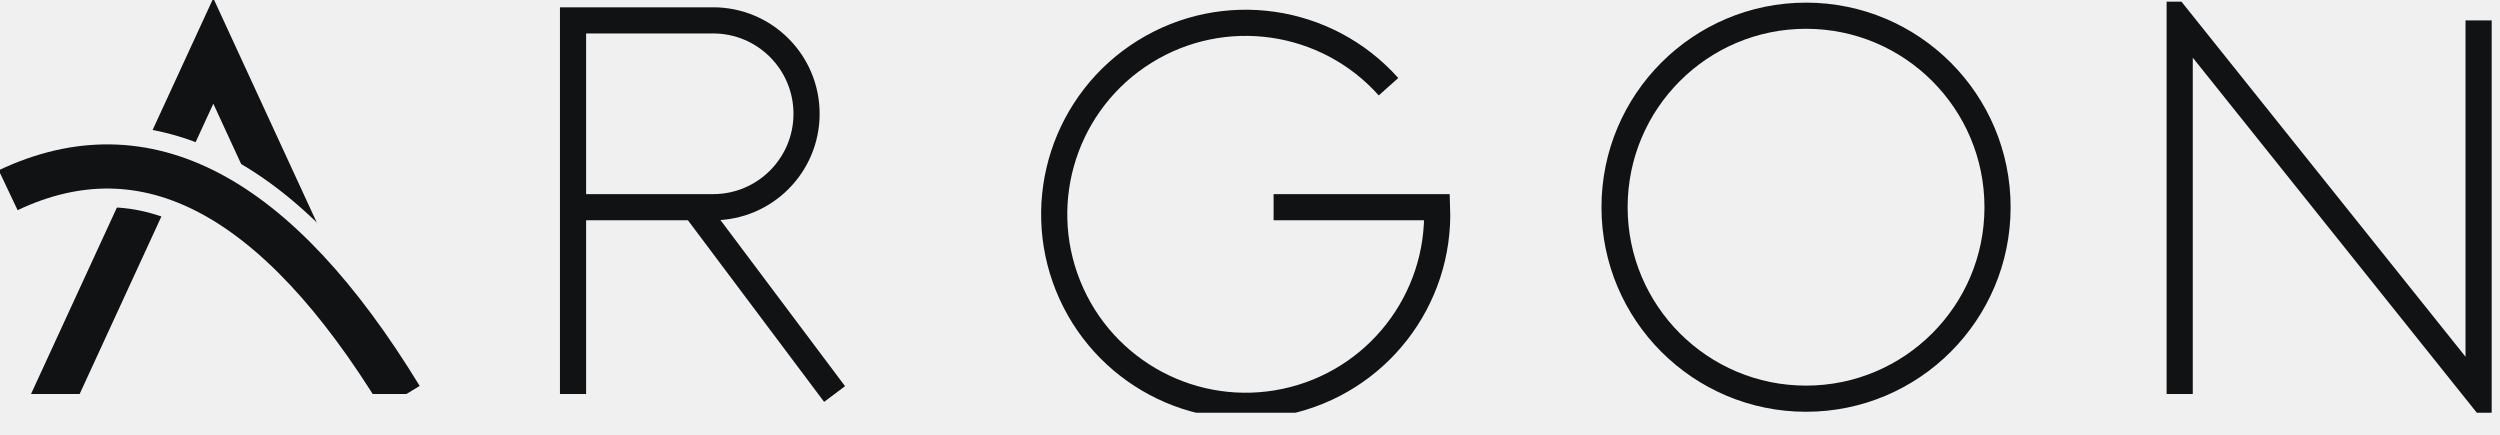
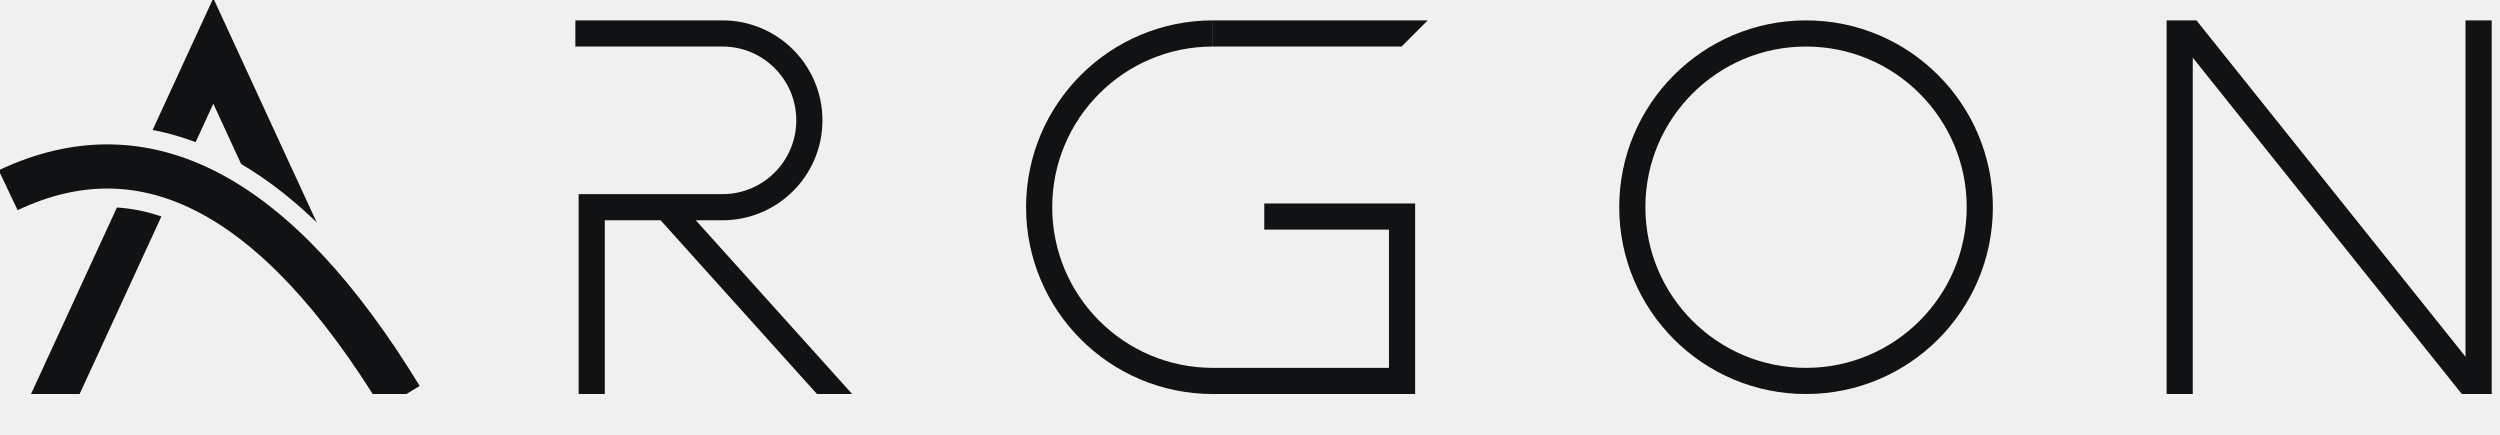
<svg xmlns="http://www.w3.org/2000/svg" viewBox="0 0 368 64" width="368" height="64" color="#111214">
  <defs>
    <clipPath id="argon-clip-ls">
      <rect width="64" height="58" />
    </clipPath>
    <mask id="argon-mask-ls" maskUnits="userSpaceOnUse" x="0" y="0" width="64" height="64">
      <rect width="64" height="64" fill="#fff" />
      <path d="M1.2 28Q31.6 13.6 59 58.5" fill="none" stroke="#000" stroke-width="12" />
    </mask>
  </defs>
  <g fill="none" stroke="currentColor" stroke-width="6.5" stroke-linejoin="miter" clip-path="url(#argon-clip-ls)">
    <path d="M6.3 62 31.4 7.5 51 50" mask="url(#argon-mask-ls)" />
    <path d="M1.2 28Q31.6 13.6 59 58.5" />
  </g>
  <svg x="81.6" y="0.25" width="286" height="60.5" viewBox="56 8 208 44">
+     <defs>
+       <clipPath id="argon-rgon-clip">
+         <rect x="0" y="10" width="266" height="40" />
+       </clipPath>
+     </defs>
    <g fill="none" stroke="currentColor" stroke-width="2.8" stroke-linejoin="miter" stroke-miterlimit="10">
-       <path d="M58 50V10H73A10 10 0 0 1 73 30H58M71 30 86 50" />
-       <path d="M145.3 17.1A20.5 20.5 0 1 0 150.5 30H133" />
-       <circle cx="190" cy="30" r="20.5" />
-       <path d="M230 50V10L262 50V10" />
+       <g clip-path="url(#argon-rgon-clip)">
+         <path d="M58.25 11.4H74A9.3 9.3 0 0 1 74 30H60V50" />
+         <path d="M68 30 88.7 53" />
+         <path fill="currentColor" stroke="none" d="M126.5 10H149.5L146.7 12.8H126.5Z" />
+         <path d="M126.5 11.4A18.6 18.6 0 0 0 126.5 48.6H146.75V31H132" />
+         <path d="M230 53V10L262 50V7" />
+       </g>
+       <circle cx="190" cy="30" r="18.6" />
    </g>
  </svg>
</svg>
